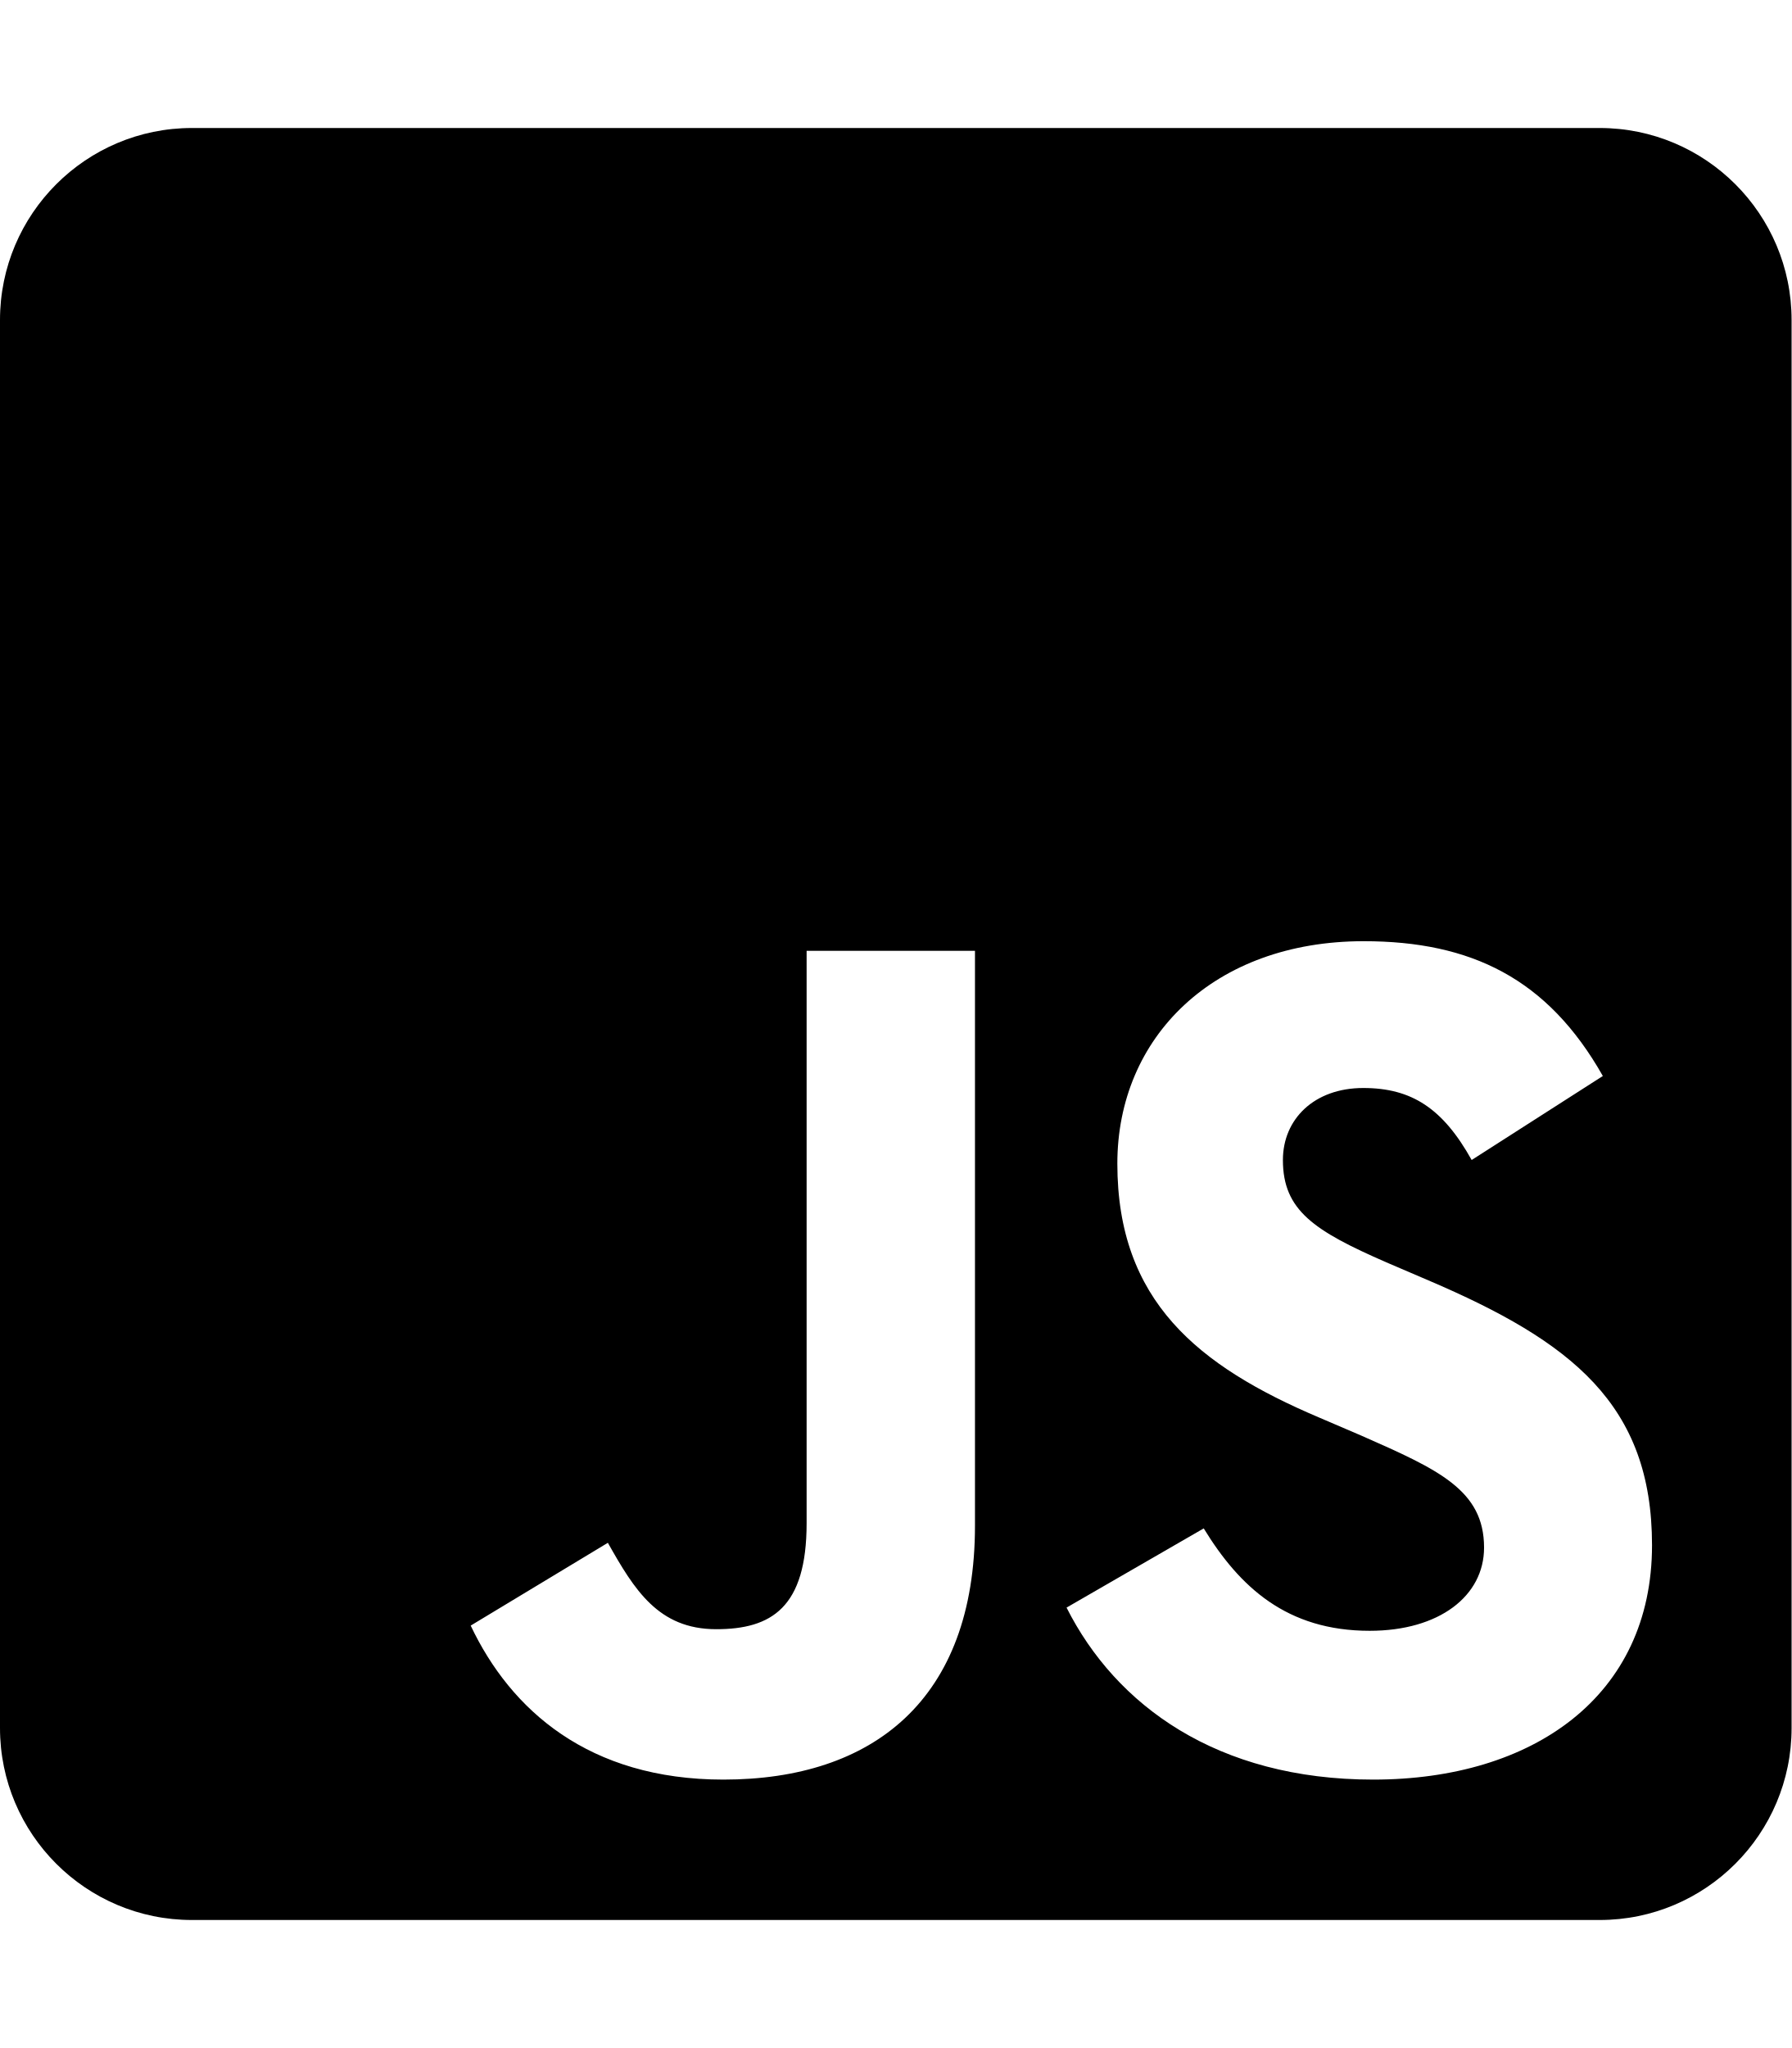
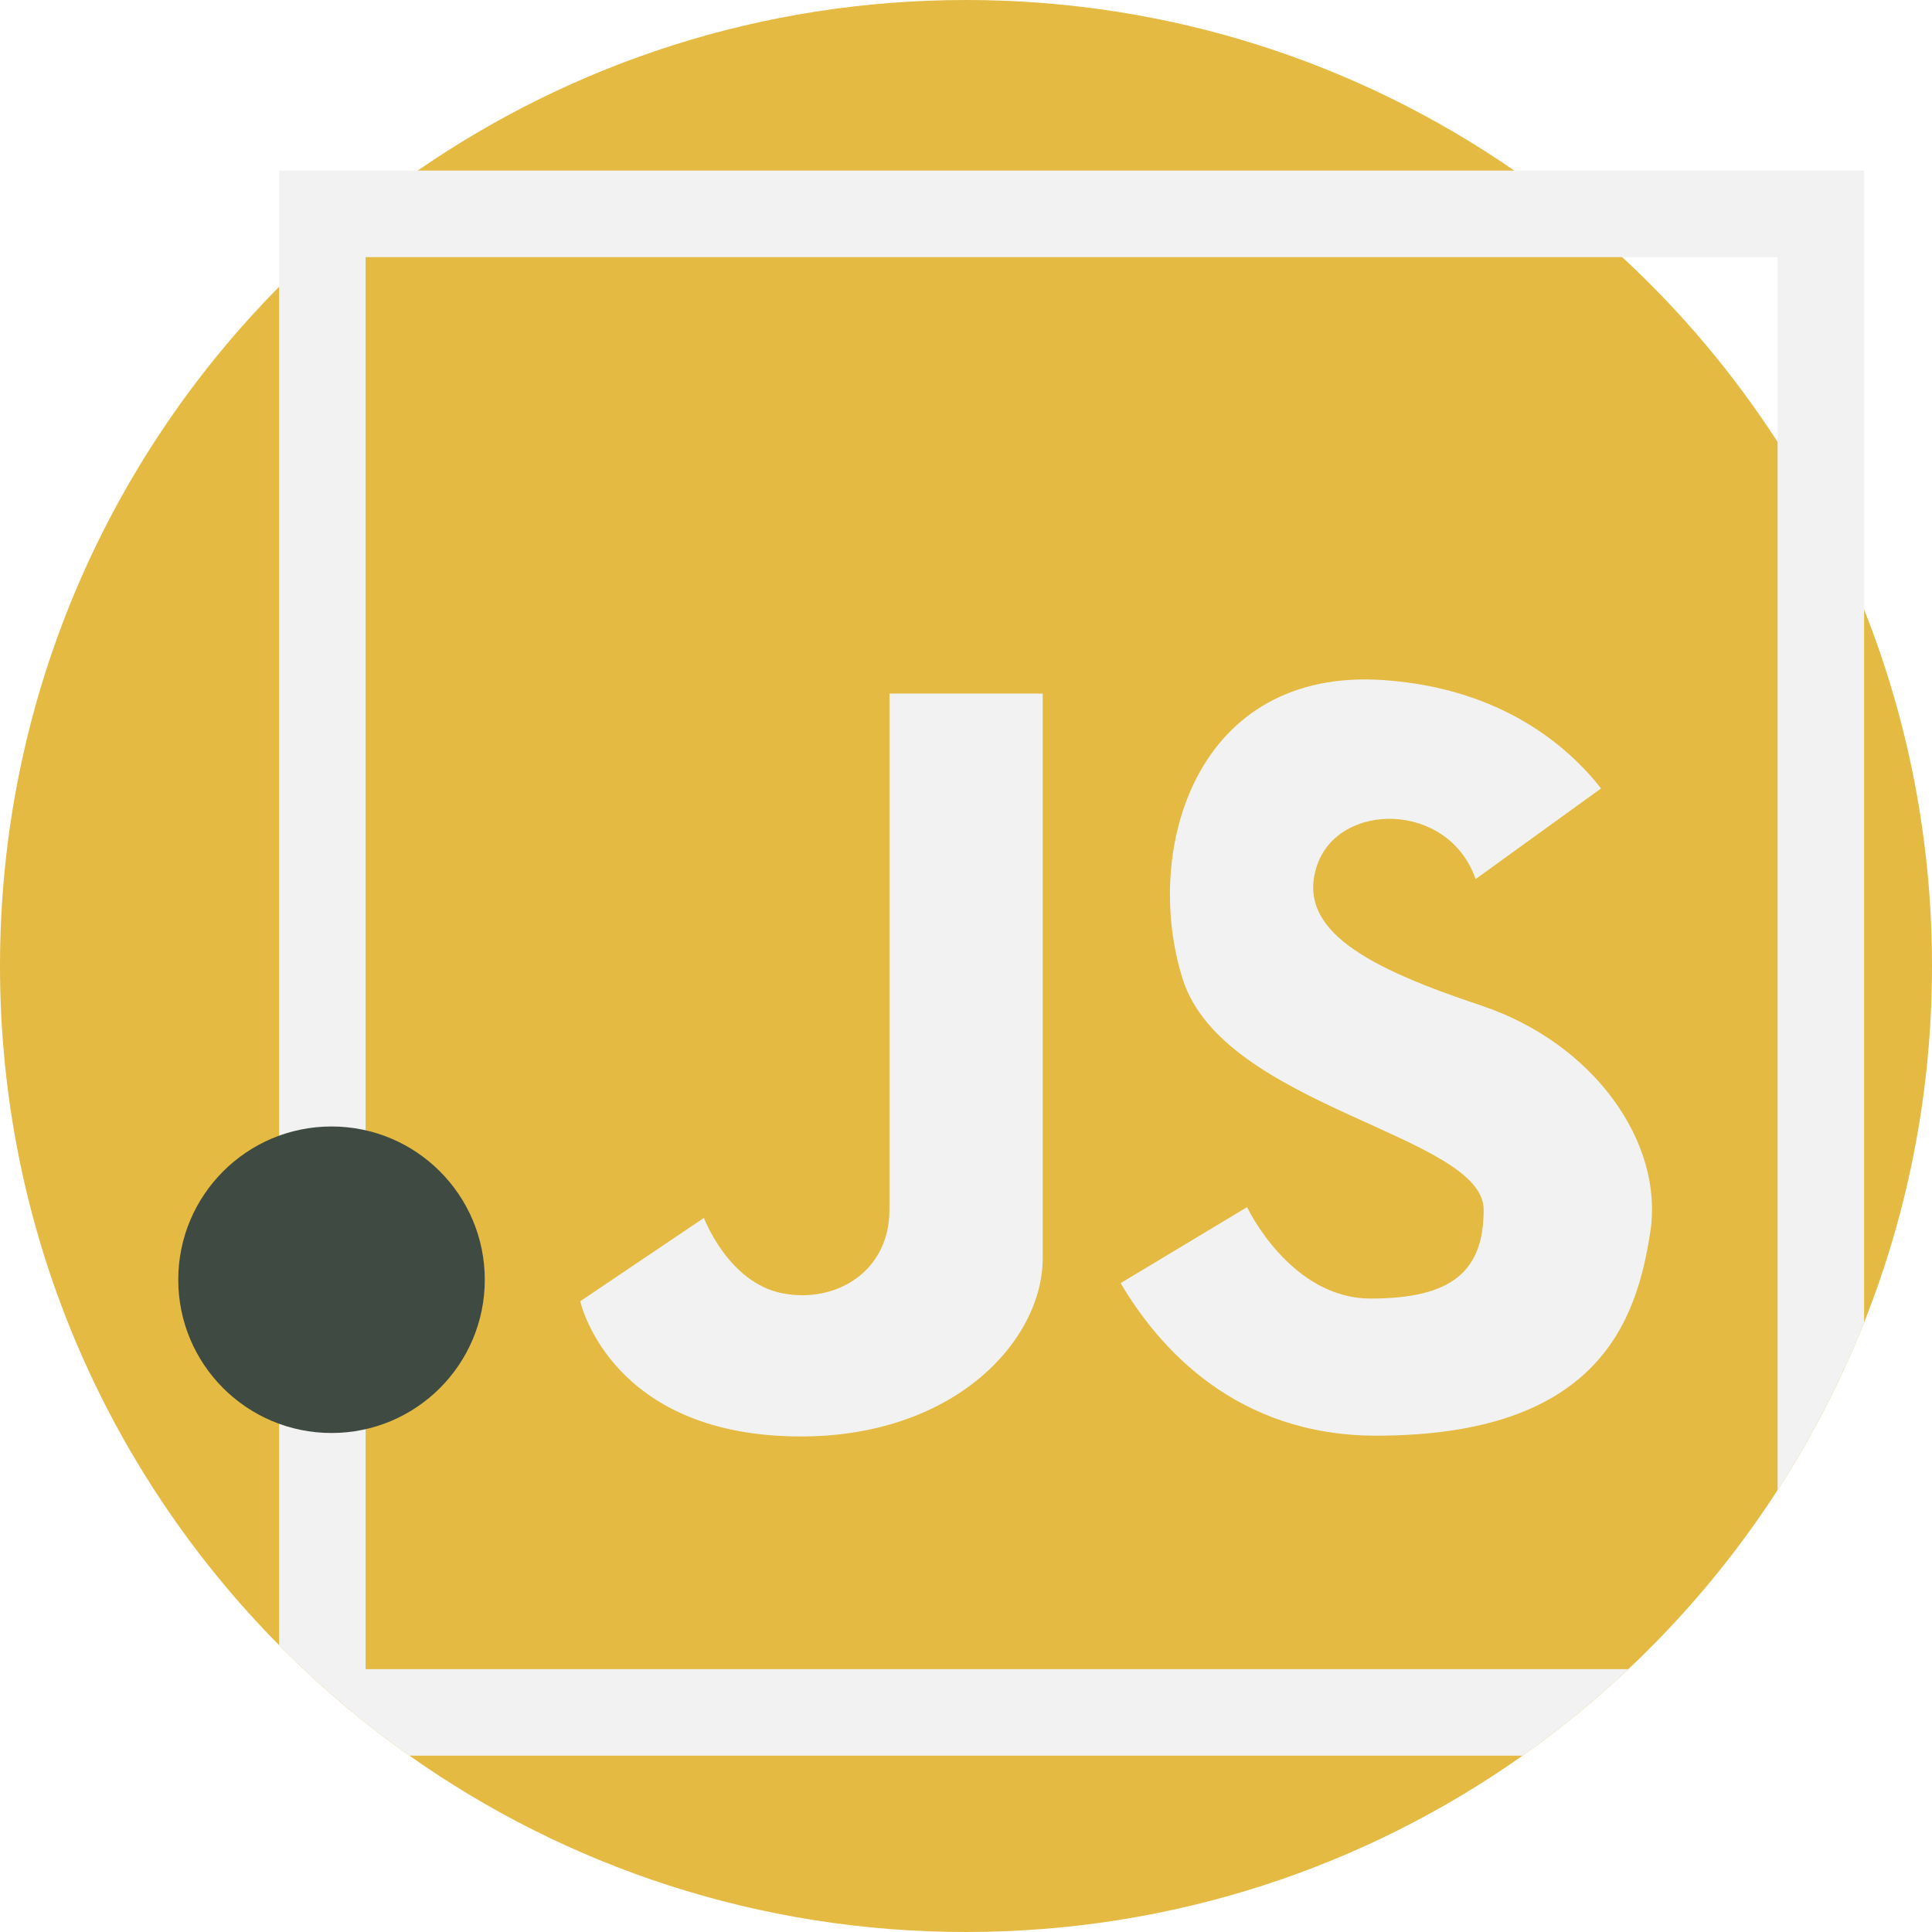
- <svg xmlns="http://www.w3.org/2000/svg" aria-hidden="true" focusable="false" data-prefix="fab" data-icon="js-square" class="svg-inline--fa fa-js-square fa-w-14" role="img" viewBox="0 0 448 512">
-   <path fill="currentColor" d="M400 32H48C21.5 32 0 53.5 0 80v352c0 26.5 21.5 48 48 48h352c26.5 0 48-21.5 48-48V80c0-26.5-21.5-48-48-48zM243.8 381.4c0 43.6-25.6 63.5-62.9 63.5-33.7 0-53.2-17.4-63.2-38.5l34.3-20.7c6.6 11.7 12.6 21.6 27.1 21.6 13.8 0 22.6-5.4 22.6-26.5V237.7h42.1v143.7zm99.6 63.5c-39.1 0-64.4-18.6-76.7-43l34.3-19.8c9 14.7 20.8 25.6 41.5 25.6 17.4 0 28.6-8.7 28.6-20.8 0-14.4-11.4-19.5-30.7-28l-10.5-4.5c-30.4-12.9-50.5-29.2-50.5-63.5 0-31.6 24.1-55.6 61.6-55.6 26.8 0 46 9.3 59.8 33.7L368 290c-7.2-12.9-15-18-27.1-18-12.3 0-20.1 7.8-20.1 18 0 12.6 7.8 17.7 25.9 25.6l10.5 4.5c35.8 15.3 55.9 31 55.9 66.2 0 37.8-29.8 58.6-69.7 58.6z" />
+ <svg xmlns="http://www.w3.org/2000/svg" version="1.1" id="Capa_1" x="0px" y="0px" viewBox="0 0 512 512" style="enable-background:new 0 0 512 512;" xml:space="preserve">
+   <path style="fill:#E4BA42;" d="M512,256c0,33.353-6.374,65.212-17.983,94.438c-6.207,15.632-13.908,30.511-22.936,44.45  c-11.243,17.387-24.545,33.322-39.549,47.449c-8.788,8.286-18.15,15.945-28.035,22.925C361.806,494.707,310.93,512,256,512  s-105.806-17.293-147.498-46.738c-12.372-8.735-23.928-18.526-34.534-29.268C28.233,389.757,0,326.165,0,256  S28.233,122.243,73.968,76.006c11.233-11.368,23.531-21.682,36.728-30.793C151.97,16.697,202.031,0,256,0  s104.03,16.697,145.304,45.213c10.083,6.949,19.634,14.618,28.588,22.925c15.684,14.503,29.539,30.96,41.19,48.974  c9.028,13.939,16.729,28.818,22.936,44.45C505.626,190.788,512,222.647,512,256z" />
+   <g>
+     <path style="fill:#F2F2F2;" d="M391.05,232.97c-7.125-20.664-36.341-20.664-42.04-3.563c-5.7,17.101,13.539,27.076,43.466,37.053   c29.927,9.976,48.454,36.341,44.891,59.854s-13.539,54.154-72.68,54.154c-36.963,0-57.505-23.103-67.714-40.429l33.511-20.138   c0,0,11.401,24.227,32.777,24.227c21.377,0,29.927-7.125,29.927-23.514c0-19.951-69.118-27.076-79.806-61.279   s3.563-82.656,53.441-79.094c31.175,2.227,48.71,17.535,57.478,28.703L391.05,232.97z" />
+     <path style="fill:#F2F2F2;" d="M235.714,183.805c0,0,0,120.421,0,136.81c0,16.388-14.251,24.94-28.502,22.089   c-14.251-2.85-20.664-19.951-20.664-19.951l-32.777,22.089c0,0,7.125,32.777,52.016,35.628   c44.891,2.85,70.542-24.227,70.542-47.029s0-149.636,0-149.636L235.714,183.805L235.714,183.805z" />
+     <path style="fill:#F2F2F2;" d="M73.968,45.213v390.781c10.606,10.742,22.162,20.532,34.534,29.268h294.996   c9.885-6.98,19.247-14.639,28.035-22.925H96.893V68.138h374.188v326.75c9.028-13.939,16.729-28.818,22.936-44.45V45.213H73.968z" />
+   </g>
+   <circle style="fill:#3F4A43;" cx="87.855" cy="339.143" r="40.615" />
+   <g>
+ </g>
+   <g>
+ </g>
+   <g>
+ </g>
+   <g>
+ </g>
+   <g>
+ </g>
+   <g>
+ </g>
+   <g>
+ </g>
+   <g>
+ </g>
+   <g>
+ </g>
+   <g>
+ </g>
+   <g>
+ </g>
+   <g>
+ </g>
+   <g>
+ </g>
+   <g>
+ </g>
+   <g>
+ </g>
</svg>
